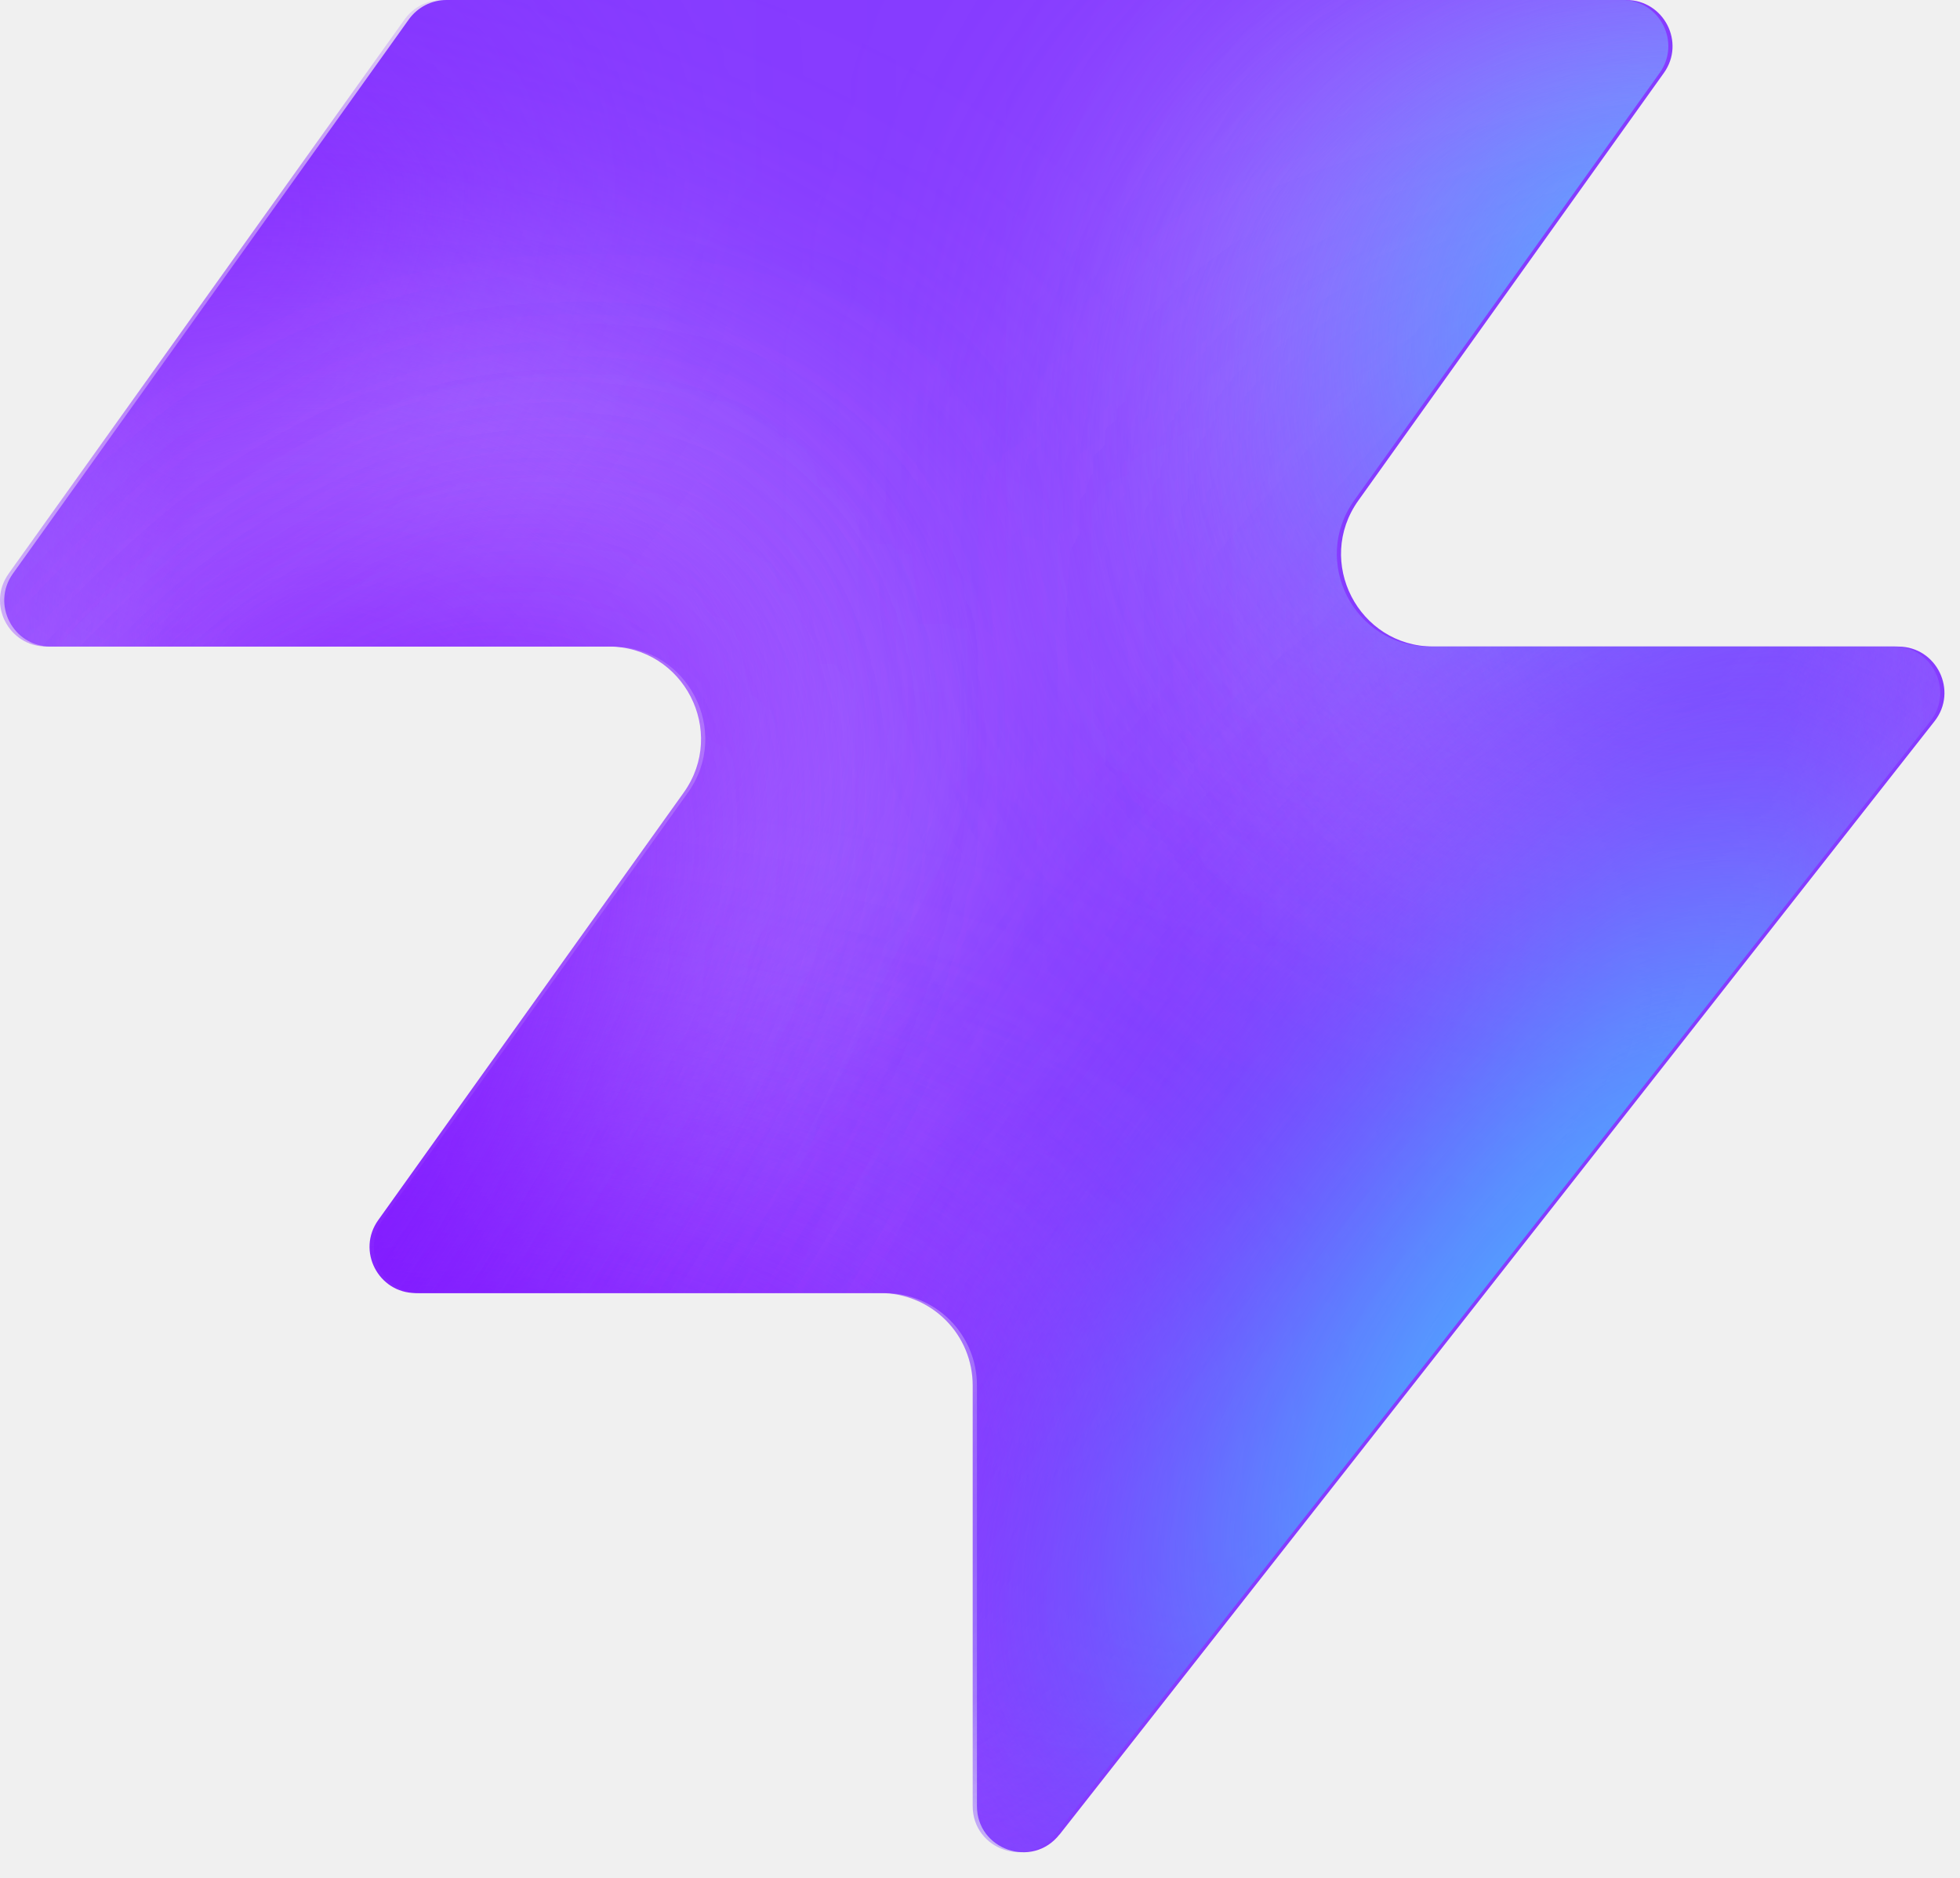
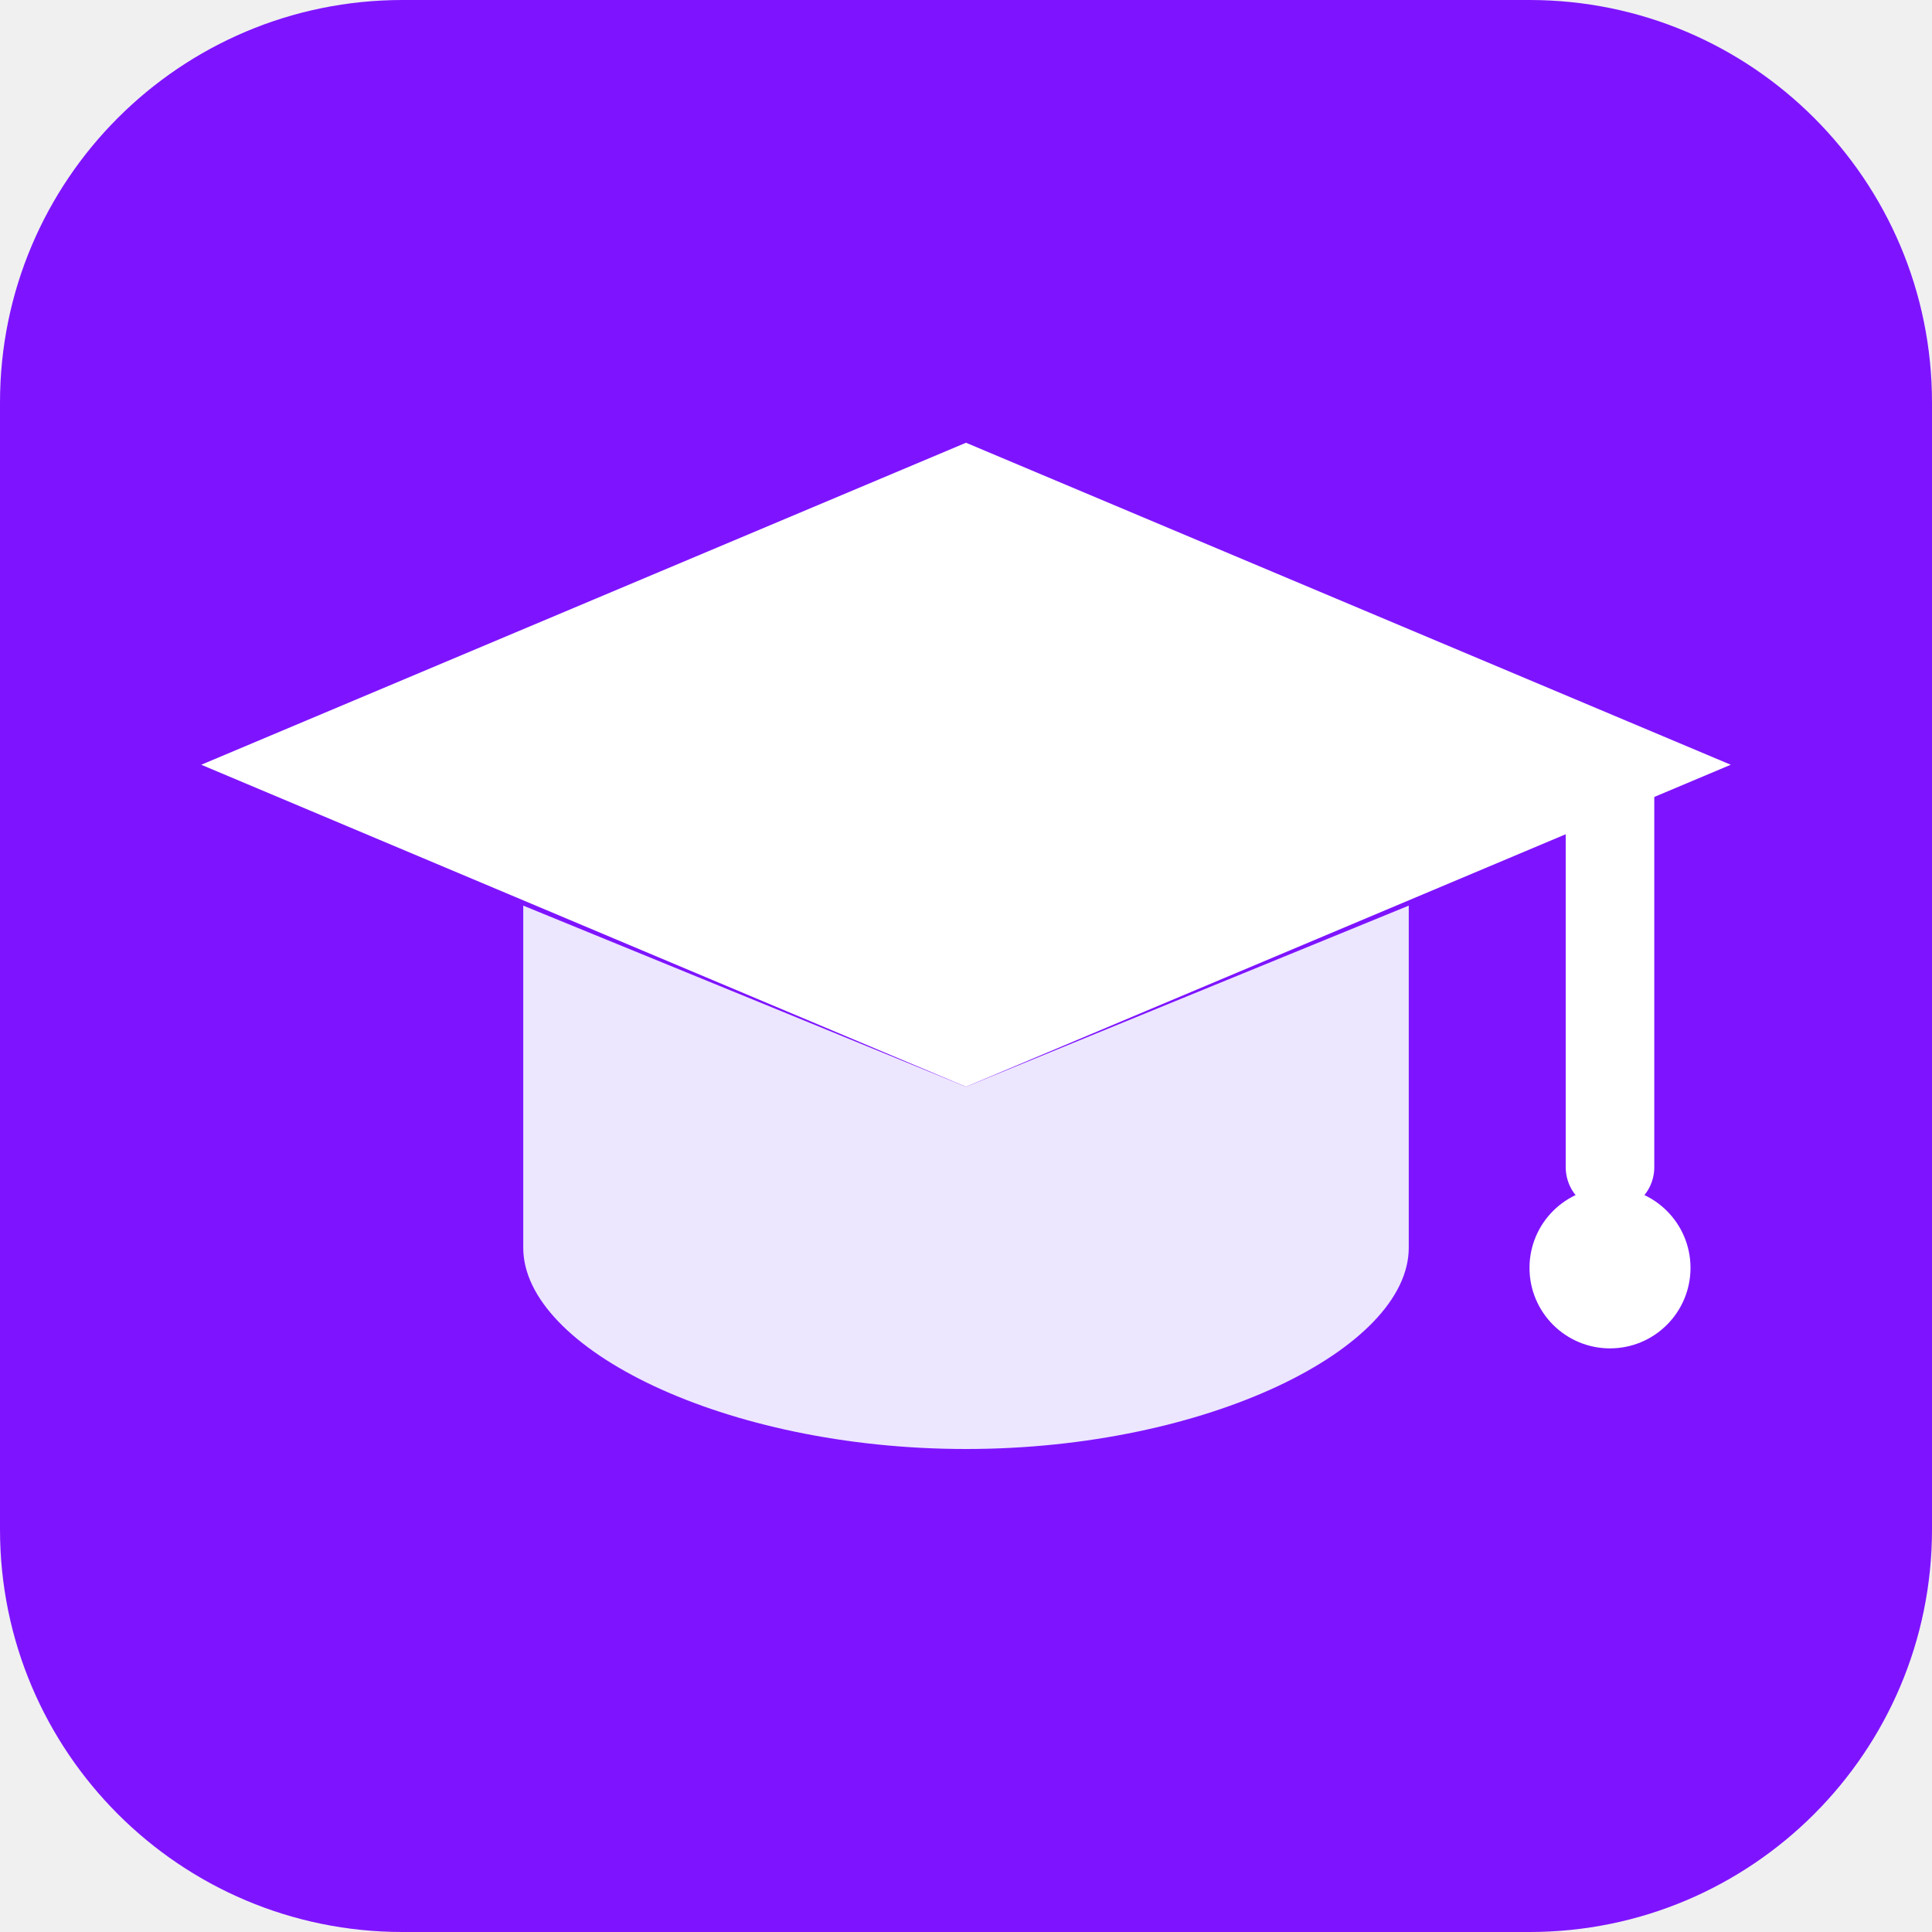
- <svg xmlns="http://www.w3.org/2000/svg" width="48" height="46" fill="none" viewBox="0 0 48 46">
-   <path fill="#863bff" d="M25.946 44.938c-.664.845-2.021.375-2.021-.698V33.937a2.26 2.26 0 0 0-2.262-2.262H10.287c-.92 0-1.456-1.04-.92-1.788l7.48-10.471c1.07-1.497 0-3.578-1.842-3.578H1.237c-.92 0-1.456-1.04-.92-1.788L10.013.474c.214-.297.556-.474.92-.474h28.894c.92 0 1.456 1.04.92 1.788l-7.48 10.471c-1.07 1.498 0 3.579 1.842 3.579h11.377c.943 0 1.473 1.088.89 1.83L25.947 44.94z" style="fill:#863bff;fill:color(display-p3 .525 .23 1);fill-opacity:1" />
-   <mask id="a" width="48" height="46" x="0" y="0" maskUnits="userSpaceOnUse" style="mask-type:alpha">
-     <path fill="#000" d="M25.842 44.938c-.664.844-2.021.375-2.021-.698V33.937a2.26 2.26 0 0 0-2.262-2.262H10.183c-.92 0-1.456-1.04-.92-1.788l7.48-10.471c1.07-1.498 0-3.579-1.842-3.579H1.133c-.92 0-1.456-1.04-.92-1.787L9.91.473c.214-.297.556-.474.92-.474h28.894c.92 0 1.456 1.04.92 1.788l-7.48 10.471c-1.07 1.498 0 3.578 1.842 3.578h11.377c.943 0 1.473 1.088.89 1.832L25.843 44.94z" style="fill:#000;fill-opacity:1" />
-   </mask>
-   <g mask="url(#a)">
-     <g filter="url(#b)">
-       <ellipse cx="5.508" cy="14.704" fill="#ede6ff" rx="5.508" ry="14.704" style="fill:#ede6ff;fill:color(display-p3 .927 .903 1);fill-opacity:1" transform="matrix(.00324 1 1 -.00324 -4.47 31.516)" />
-     </g>
-     <g filter="url(#c)">
-       <ellipse cx="10.399" cy="29.851" fill="#ede6ff" rx="10.399" ry="29.851" style="fill:#ede6ff;fill:color(display-p3 .927 .903 1);fill-opacity:1" transform="matrix(.00324 1 1 -.00324 -39.328 7.883)" />
-     </g>
-     <g filter="url(#d)">
-       <ellipse cx="5.508" cy="30.487" fill="#7e14ff" rx="5.508" ry="30.487" style="fill:#7e14ff;fill:color(display-p3 .492 .077 1);fill-opacity:1" transform="rotate(89.814 -25.913 -14.639)scale(1 -1)" />
-     </g>
-     <g filter="url(#e)">
-       <ellipse cx="5.508" cy="30.599" fill="#7e14ff" rx="5.508" ry="30.599" style="fill:#7e14ff;fill:color(display-p3 .492 .077 1);fill-opacity:1" transform="rotate(89.814 -32.644 -3.334)scale(1 -1)" />
-     </g>
-     <g filter="url(#f)">
-       <ellipse cx="5.508" cy="30.599" fill="#7e14ff" rx="5.508" ry="30.599" style="fill:#7e14ff;fill:color(display-p3 .492 .077 1);fill-opacity:1" transform="matrix(.00324 1 1 -.00324 -34.34 30.47)" />
-     </g>
-     <g filter="url(#g)">
-       <ellipse cx="14.072" cy="22.078" fill="#ede6ff" rx="14.072" ry="22.078" style="fill:#ede6ff;fill:color(display-p3 .927 .903 1);fill-opacity:1" transform="rotate(93.35 24.506 48.493)scale(-1 1)" />
-     </g>
-     <g filter="url(#h)">
-       <ellipse cx="3.47" cy="21.501" fill="#7e14ff" rx="3.47" ry="21.501" style="fill:#7e14ff;fill:color(display-p3 .492 .077 1);fill-opacity:1" transform="rotate(89.009 28.708 47.59)scale(-1 1)" />
-     </g>
-     <g filter="url(#i)">
-       <ellipse cx="3.47" cy="21.501" fill="#7e14ff" rx="3.47" ry="21.501" style="fill:#7e14ff;fill:color(display-p3 .492 .077 1);fill-opacity:1" transform="rotate(89.009 28.708 47.59)scale(-1 1)" />
-     </g>
-     <g filter="url(#j)">
-       <ellipse cx=".387" cy="8.972" fill="#7e14ff" rx="4.407" ry="29.108" style="fill:#7e14ff;fill:color(display-p3 .492 .077 1);fill-opacity:1" transform="rotate(39.51 .387 8.972)" />
-     </g>
-     <g filter="url(#k)">
-       <ellipse cx="47.523" cy="-6.092" fill="#7e14ff" rx="4.407" ry="29.108" style="fill:#7e14ff;fill:color(display-p3 .492 .077 1);fill-opacity:1" transform="rotate(37.892 47.523 -6.092)" />
-     </g>
-     <g filter="url(#l)">
-       <ellipse cx="41.412" cy="6.333" fill="#47bfff" rx="5.971" ry="9.665" style="fill:#47bfff;fill:color(display-p3 .28 .748 1);fill-opacity:1" transform="rotate(37.892 41.412 6.333)" />
-     </g>
-     <g filter="url(#m)">
-       <ellipse cx="-1.879" cy="38.332" fill="#7e14ff" rx="4.407" ry="29.108" style="fill:#7e14ff;fill:color(display-p3 .492 .077 1);fill-opacity:1" transform="rotate(37.892 -1.88 38.332)" />
-     </g>
-     <g filter="url(#n)">
-       <ellipse cx="-1.879" cy="38.332" fill="#7e14ff" rx="4.407" ry="29.108" style="fill:#7e14ff;fill:color(display-p3 .492 .077 1);fill-opacity:1" transform="rotate(37.892 -1.88 38.332)" />
-     </g>
-     <g filter="url(#o)">
-       <ellipse cx="35.651" cy="29.907" fill="#7e14ff" rx="4.407" ry="29.108" style="fill:#7e14ff;fill:color(display-p3 .492 .077 1);fill-opacity:1" transform="rotate(37.892 35.651 29.907)" />
-     </g>
-     <g filter="url(#p)">
-       <ellipse cx="38.418" cy="32.4" fill="#47bfff" rx="5.971" ry="15.297" style="fill:#47bfff;fill:color(display-p3 .28 .748 1);fill-opacity:1" transform="rotate(37.892 38.418 32.4)" />
-     </g>
-   </g>
-   <defs>
-     <filter id="b" width="60.045" height="41.654" x="-19.77" y="16.149" color-interpolation-filters="sRGB" filterUnits="userSpaceOnUse">
-       <feFlood flood-opacity="0" result="BackgroundImageFix" />
-       <feBlend in="SourceGraphic" in2="BackgroundImageFix" result="shape" />
-       <feGaussianBlur result="effect1_foregroundBlur_2002_17158" stdDeviation="7.659" />
-     </filter>
-     <filter id="c" width="90.34" height="51.437" x="-54.613" y="-7.533" color-interpolation-filters="sRGB" filterUnits="userSpaceOnUse">
-       <feFlood flood-opacity="0" result="BackgroundImageFix" />
-       <feBlend in="SourceGraphic" in2="BackgroundImageFix" result="shape" />
-       <feGaussianBlur result="effect1_foregroundBlur_2002_17158" stdDeviation="7.659" />
-     </filter>
-     <filter id="d" width="79.355" height="29.4" x="-49.64" y="2.03" color-interpolation-filters="sRGB" filterUnits="userSpaceOnUse">
-       <feFlood flood-opacity="0" result="BackgroundImageFix" />
-       <feBlend in="SourceGraphic" in2="BackgroundImageFix" result="shape" />
-       <feGaussianBlur result="effect1_foregroundBlur_2002_17158" stdDeviation="4.596" />
-     </filter>
-     <filter id="e" width="79.579" height="29.4" x="-45.045" y="20.029" color-interpolation-filters="sRGB" filterUnits="userSpaceOnUse">
-       <feFlood flood-opacity="0" result="BackgroundImageFix" />
-       <feBlend in="SourceGraphic" in2="BackgroundImageFix" result="shape" />
-       <feGaussianBlur result="effect1_foregroundBlur_2002_17158" stdDeviation="4.596" />
-     </filter>
-     <filter id="f" width="79.579" height="29.4" x="-43.513" y="21.178" color-interpolation-filters="sRGB" filterUnits="userSpaceOnUse">
-       <feFlood flood-opacity="0" result="BackgroundImageFix" />
-       <feBlend in="SourceGraphic" in2="BackgroundImageFix" result="shape" />
-       <feGaussianBlur result="effect1_foregroundBlur_2002_17158" stdDeviation="4.596" />
-     </filter>
-     <filter id="g" width="74.749" height="58.852" x="15.756" y="-17.901" color-interpolation-filters="sRGB" filterUnits="userSpaceOnUse">
-       <feFlood flood-opacity="0" result="BackgroundImageFix" />
-       <feBlend in="SourceGraphic" in2="BackgroundImageFix" result="shape" />
-       <feGaussianBlur result="effect1_foregroundBlur_2002_17158" stdDeviation="7.659" />
-     </filter>
-     <filter id="h" width="61.377" height="25.362" x="23.548" y="2.284" color-interpolation-filters="sRGB" filterUnits="userSpaceOnUse">
-       <feFlood flood-opacity="0" result="BackgroundImageFix" />
-       <feBlend in="SourceGraphic" in2="BackgroundImageFix" result="shape" />
-       <feGaussianBlur result="effect1_foregroundBlur_2002_17158" stdDeviation="4.596" />
-     </filter>
-     <filter id="i" width="61.377" height="25.362" x="23.548" y="2.284" color-interpolation-filters="sRGB" filterUnits="userSpaceOnUse">
-       <feFlood flood-opacity="0" result="BackgroundImageFix" />
-       <feBlend in="SourceGraphic" in2="BackgroundImageFix" result="shape" />
-       <feGaussianBlur result="effect1_foregroundBlur_2002_17158" stdDeviation="4.596" />
-     </filter>
-     <filter id="j" width="56.045" height="63.649" x="-27.636" y="-22.853" color-interpolation-filters="sRGB" filterUnits="userSpaceOnUse">
-       <feFlood flood-opacity="0" result="BackgroundImageFix" />
-       <feBlend in="SourceGraphic" in2="BackgroundImageFix" result="shape" />
-       <feGaussianBlur result="effect1_foregroundBlur_2002_17158" stdDeviation="4.596" />
-     </filter>
-     <filter id="k" width="54.814" height="64.646" x="20.116" y="-38.415" color-interpolation-filters="sRGB" filterUnits="userSpaceOnUse">
-       <feFlood flood-opacity="0" result="BackgroundImageFix" />
-       <feBlend in="SourceGraphic" in2="BackgroundImageFix" result="shape" />
-       <feGaussianBlur result="effect1_foregroundBlur_2002_17158" stdDeviation="4.596" />
-     </filter>
-     <filter id="l" width="33.541" height="35.313" x="24.641" y="-11.323" color-interpolation-filters="sRGB" filterUnits="userSpaceOnUse">
-       <feFlood flood-opacity="0" result="BackgroundImageFix" />
-       <feBlend in="SourceGraphic" in2="BackgroundImageFix" result="shape" />
-       <feGaussianBlur result="effect1_foregroundBlur_2002_17158" stdDeviation="4.596" />
-     </filter>
-     <filter id="m" width="54.814" height="64.646" x="-29.286" y="6.009" color-interpolation-filters="sRGB" filterUnits="userSpaceOnUse">
-       <feFlood flood-opacity="0" result="BackgroundImageFix" />
-       <feBlend in="SourceGraphic" in2="BackgroundImageFix" result="shape" />
-       <feGaussianBlur result="effect1_foregroundBlur_2002_17158" stdDeviation="4.596" />
-     </filter>
-     <filter id="n" width="54.814" height="64.646" x="-29.286" y="6.009" color-interpolation-filters="sRGB" filterUnits="userSpaceOnUse">
-       <feFlood flood-opacity="0" result="BackgroundImageFix" />
-       <feBlend in="SourceGraphic" in2="BackgroundImageFix" result="shape" />
-       <feGaussianBlur result="effect1_foregroundBlur_2002_17158" stdDeviation="4.596" />
-     </filter>
-     <filter id="o" width="54.814" height="64.646" x="8.244" y="-2.416" color-interpolation-filters="sRGB" filterUnits="userSpaceOnUse">
-       <feFlood flood-opacity="0" result="BackgroundImageFix" />
-       <feBlend in="SourceGraphic" in2="BackgroundImageFix" result="shape" />
-       <feGaussianBlur result="effect1_foregroundBlur_2002_17158" stdDeviation="4.596" />
-     </filter>
-     <filter id="p" width="39.409" height="43.623" x="18.713" y="10.588" color-interpolation-filters="sRGB" filterUnits="userSpaceOnUse">
-       <feFlood flood-opacity="0" result="BackgroundImageFix" />
-       <feBlend in="SourceGraphic" in2="BackgroundImageFix" result="shape" />
-       <feGaussianBlur result="effect1_foregroundBlur_2002_17158" stdDeviation="4.596" />
-     </filter>
-   </defs>
+ <svg xmlns="http://www.w3.org/2000/svg" viewBox="0 0 48 48" width="48" height="48">
+   <rect width="48" height="48" rx="10" fill="#7e14ff" />
+   <path d="M24 11 L43 19 L24 27 L5 19 Z" fill="#ffffff" />
+   <path d="M13 22.5 V31 C13 33.5 18 36 24 36 C30 36 35 33.5 35 31 V22.5 L24 27 Z" fill="#ede6ff" />
+   <path d="M40 19 V29" stroke="#ffffff" stroke-width="2.2" stroke-linecap="round" />
+   <circle cx="40" cy="31.5" r="2" fill="#ffffff" />
</svg>
